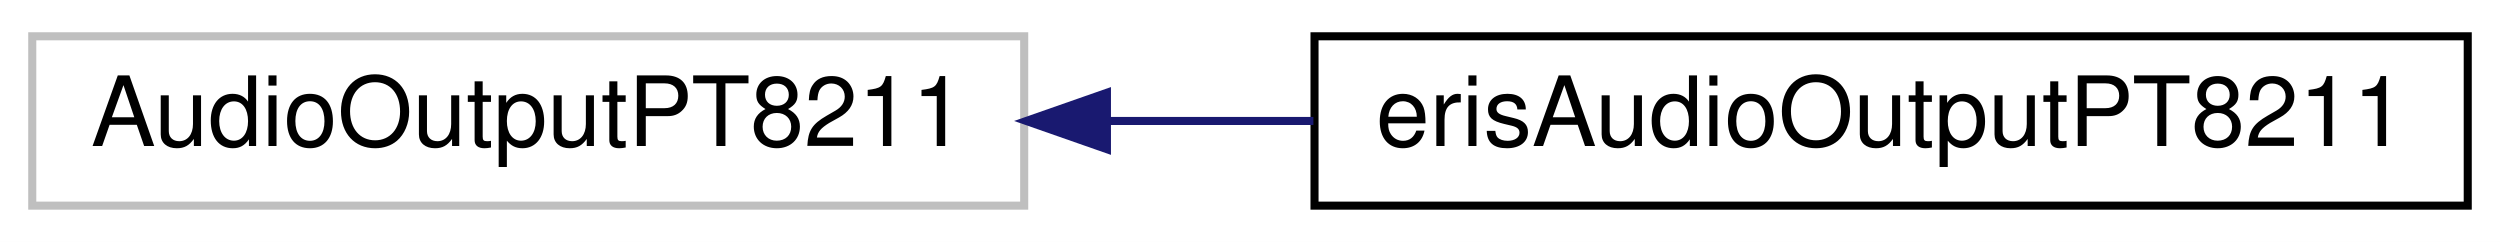
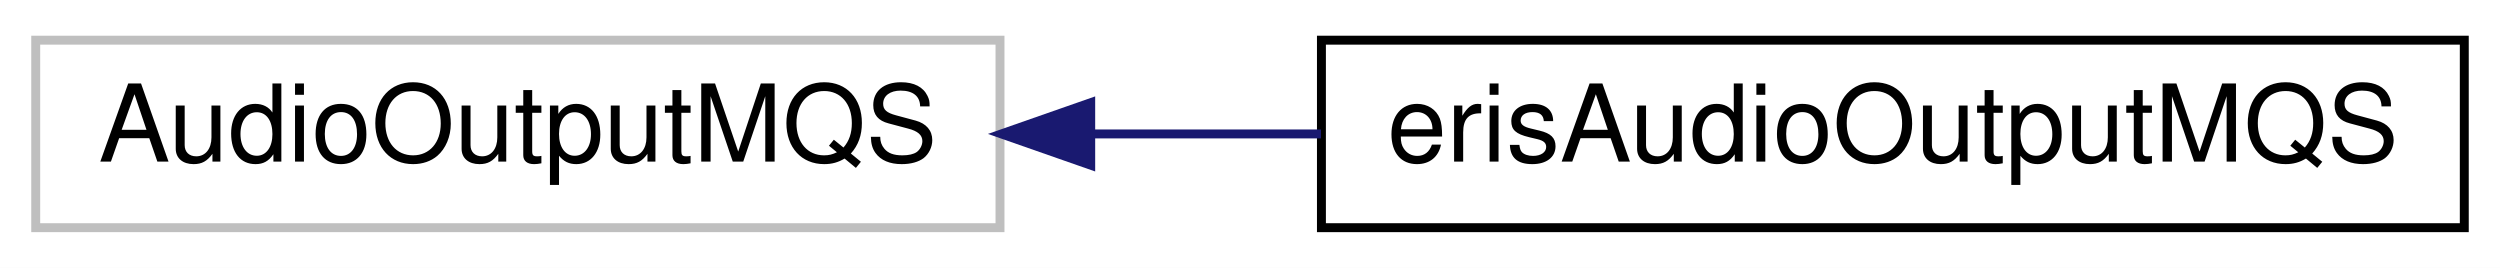
- <svg xmlns="http://www.w3.org/2000/svg" xmlns:xlink="http://www.w3.org/1999/xlink" width="310pt" height="30pt" viewBox="0.00 0.00 310.00 30.00">
+ <svg xmlns="http://www.w3.org/2000/svg" xmlns:xlink="http://www.w3.org/1999/xlink" width="280pt" height="30pt" viewBox="0.00 0.00 280.00 30.00">
  <g id="graph0" class="graph" transform="scale(1 1) rotate(0) translate(4 26)">
-     <polygon fill="white" stroke="transparent" points="-4,4 -4,-26 306,-26 306,4 -4,4" />
+     <polygon fill="white" stroke="transparent" points="-4,4 -4,-26 276,-26 276,4 -4,4" />
    <g id="node1" class="node">
      <g id="a_node1">
        <a xlink:title=" ">
-           <polygon fill="white" stroke="#bfbfbf" points="0,-0.5 0,-21.5 123,-21.5 123,-0.5 0,-0.5" />
-           <text text-anchor="middle" x="61.5" y="-7.9" font-family="Helvetica,sans-Serif" font-size="12.00">AudioOutputPT8211</text>
+           <polygon fill="white" stroke="#bfbfbf" points="0,-0.5 0,-21.5 108,-21.5 108,-0.5 0,-0.5" />
+           <text text-anchor="middle" x="54" y="-7.9" font-family="Helvetica,sans-Serif" font-size="12.00">AudioOutputMQS</text>
        </a>
      </g>
    </g>
    <g id="node2" class="node">
      <g id="a_node2">
-         <a xlink:href="de/d3b/classeris_audio_output_p_t8211.html" target="_top" xlink:title=" ">
-           <polygon fill="white" stroke="black" points="159,-0.5 159,-21.5 302,-21.5 302,-0.5 159,-0.5" />
-           <text text-anchor="middle" x="230.5" y="-7.9" font-family="Helvetica,sans-Serif" font-size="12.00">erisAudioOutputPT8211</text>
+         <a xlink:href="db/dfe/classeris_audio_output_m_q_s.html" target="_top" xlink:title=" ">
+           <polygon fill="white" stroke="black" points="144,-0.5 144,-21.5 272,-21.5 272,-0.5 144,-0.5" />
+           <text text-anchor="middle" x="208" y="-7.9" font-family="Helvetica,sans-Serif" font-size="12.00">erisAudioOutputMQS</text>
        </a>
      </g>
    </g>
    <g id="edge1" class="edge">
-       <path fill="none" stroke="midnightblue" d="M133.43,-11C141.85,-11 150.44,-11 158.86,-11" />
-       <polygon fill="midnightblue" stroke="midnightblue" points="133.26,-7.5 123.26,-11 133.26,-14.5 133.26,-7.5" />
+       <path fill="none" stroke="midnightblue" d="M118.35,-11C126.81,-11 135.49,-11 143.95,-11" />
+       <polygon fill="midnightblue" stroke="midnightblue" points="118.16,-7.5 108.16,-11 118.16,-14.5 118.16,-7.5" />
    </g>
  </g>
</svg>
